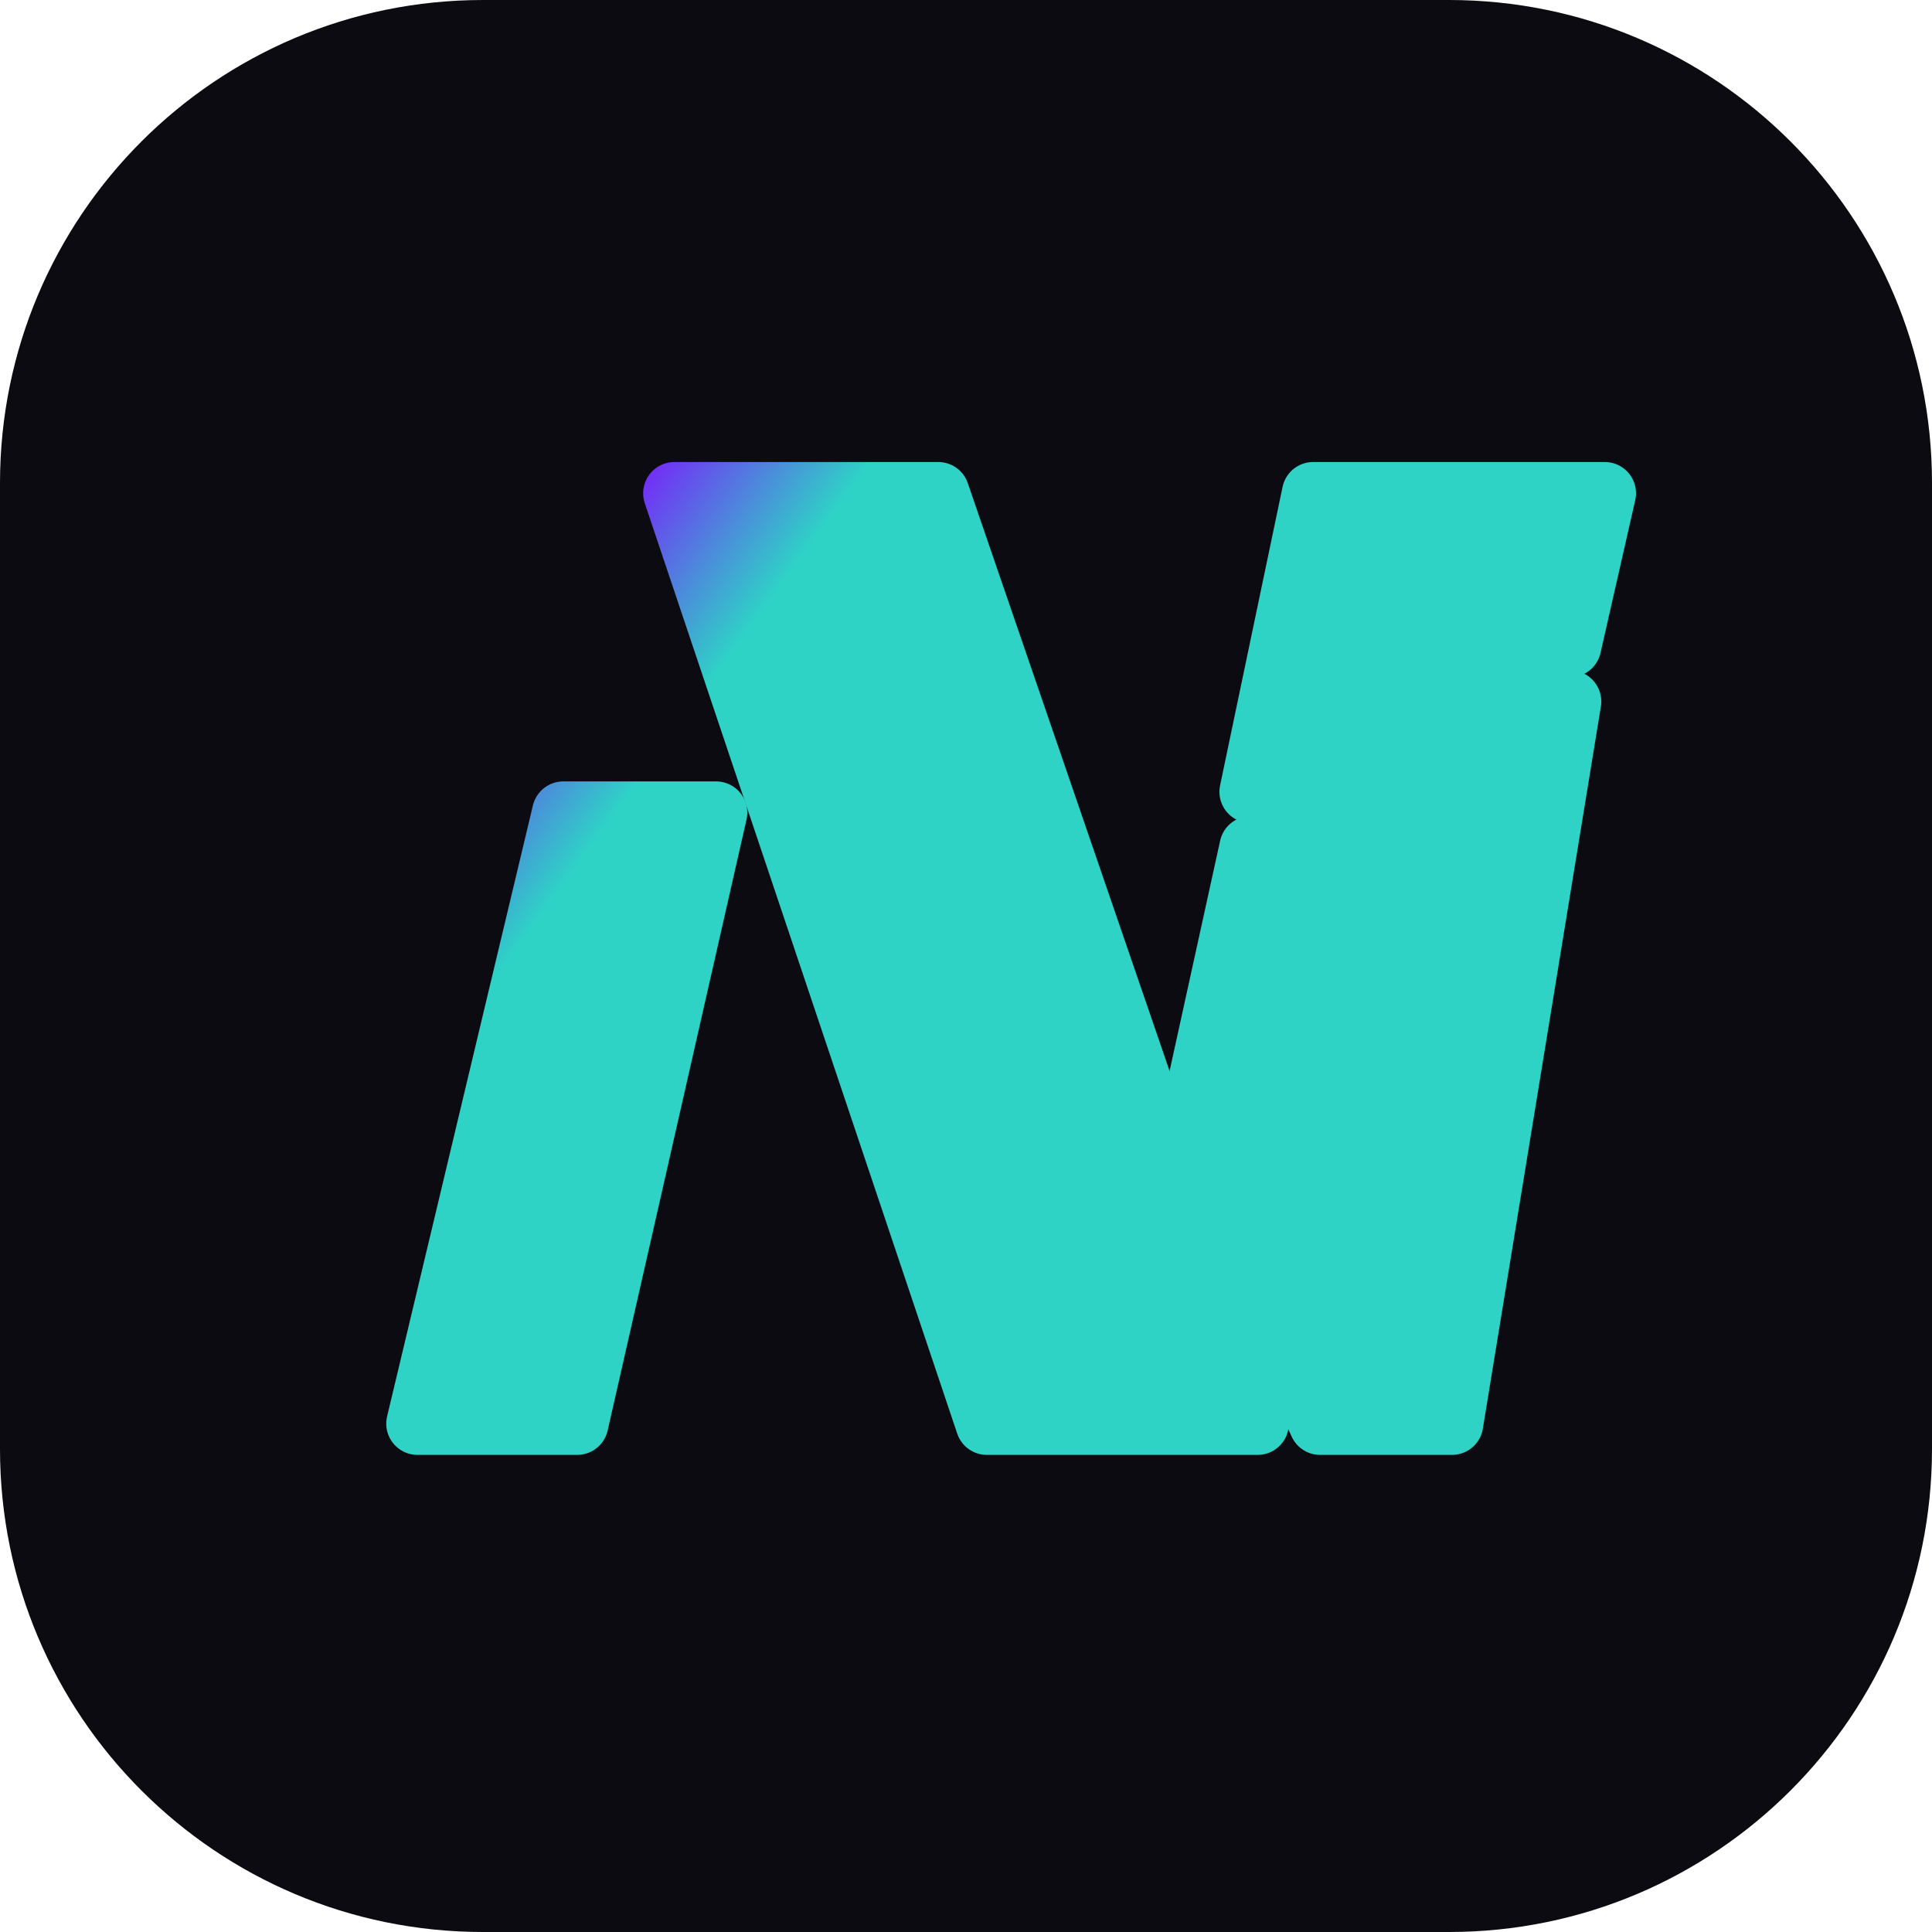
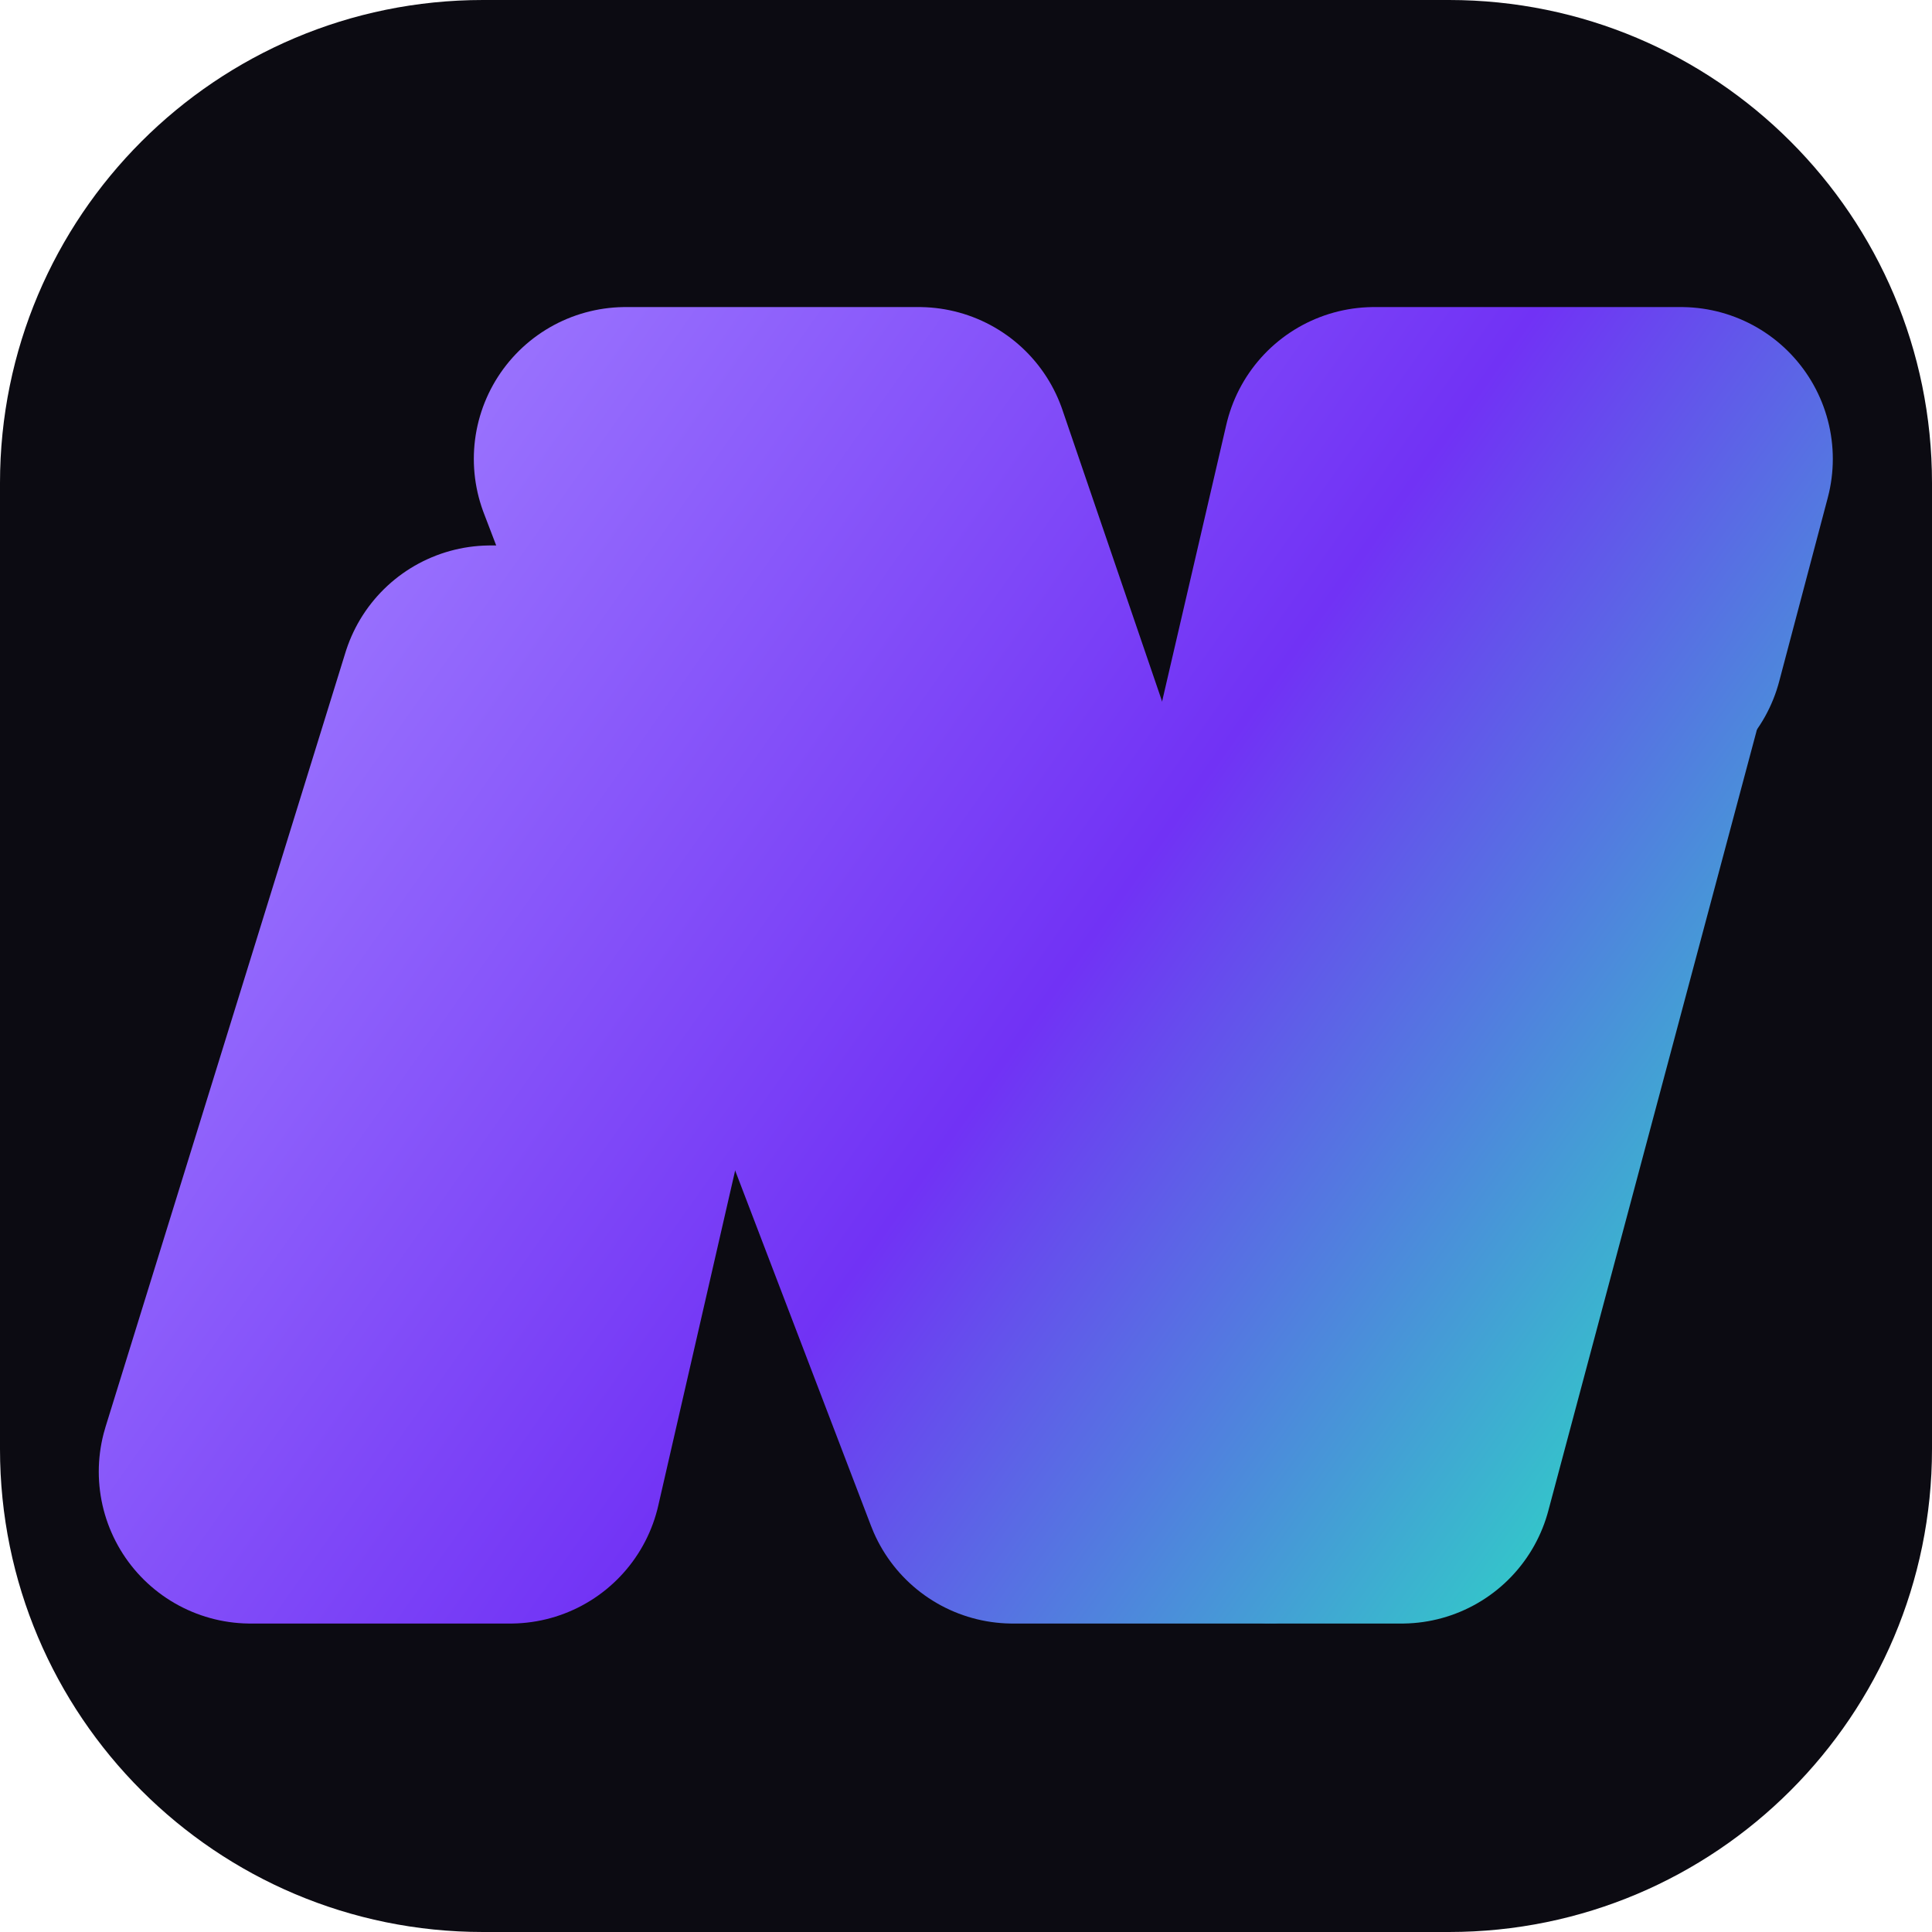
<svg xmlns="http://www.w3.org/2000/svg" viewBox="0 0 64 64" width="64" height="64">
  <defs>
-     <linearGradient id="a" x1="10" y1="16" x2="54" y2="48" gradientUnits="userSpaceOnUse">
+     <linearGradient id="a" x1="250" y1="271" x2="1192" y2="938" gradientUnits="userSpaceOnUse">
      <stop stop-color="#a07dff" />
      <stop offset=".55" stop-color="#7132f5" />
      <stop offset="1" stop-color="#2ed3c6" />
    </linearGradient>
  </defs>
  <rect width="64" height="64" rx="16" fill="#0c0b12" />
-   <g transform="translate(9 14.5) scale(0.23)" fill="url(#a)" stroke="url(#a)" stroke-width="9" stroke-linejoin="round">
-     <path d="M42 54 L64 54 L44 142 L21 142 Z" />
-     <path d="M58 8 L96 8 L142 142 L103 142 Z" />
-     <path d="M150 8 L192 8 L187 30 L141 51 Z" />
-     <path d="M141 59 L132 100 L151 142 L170 142 L187 38 Z" />
+   <g transform="translate(8 14.9) scale(0.0503) translate(-244 -265)" fill="url(#a)" stroke="url(#a)" stroke-width="200" stroke-linejoin="round">
+     <path d="M408 428 L538 428 L421 938 L250 938 Z" />
+     <path d="M497 271 L690 271 L918 938 L752 938 Z" />
+     <path d="M990 271 L1192 271 L1160 392 L948 452 Z" />
+     <path d="M955 458 L1145 425 L1008 938 L925 938 Z" />
  </g>
</svg>
